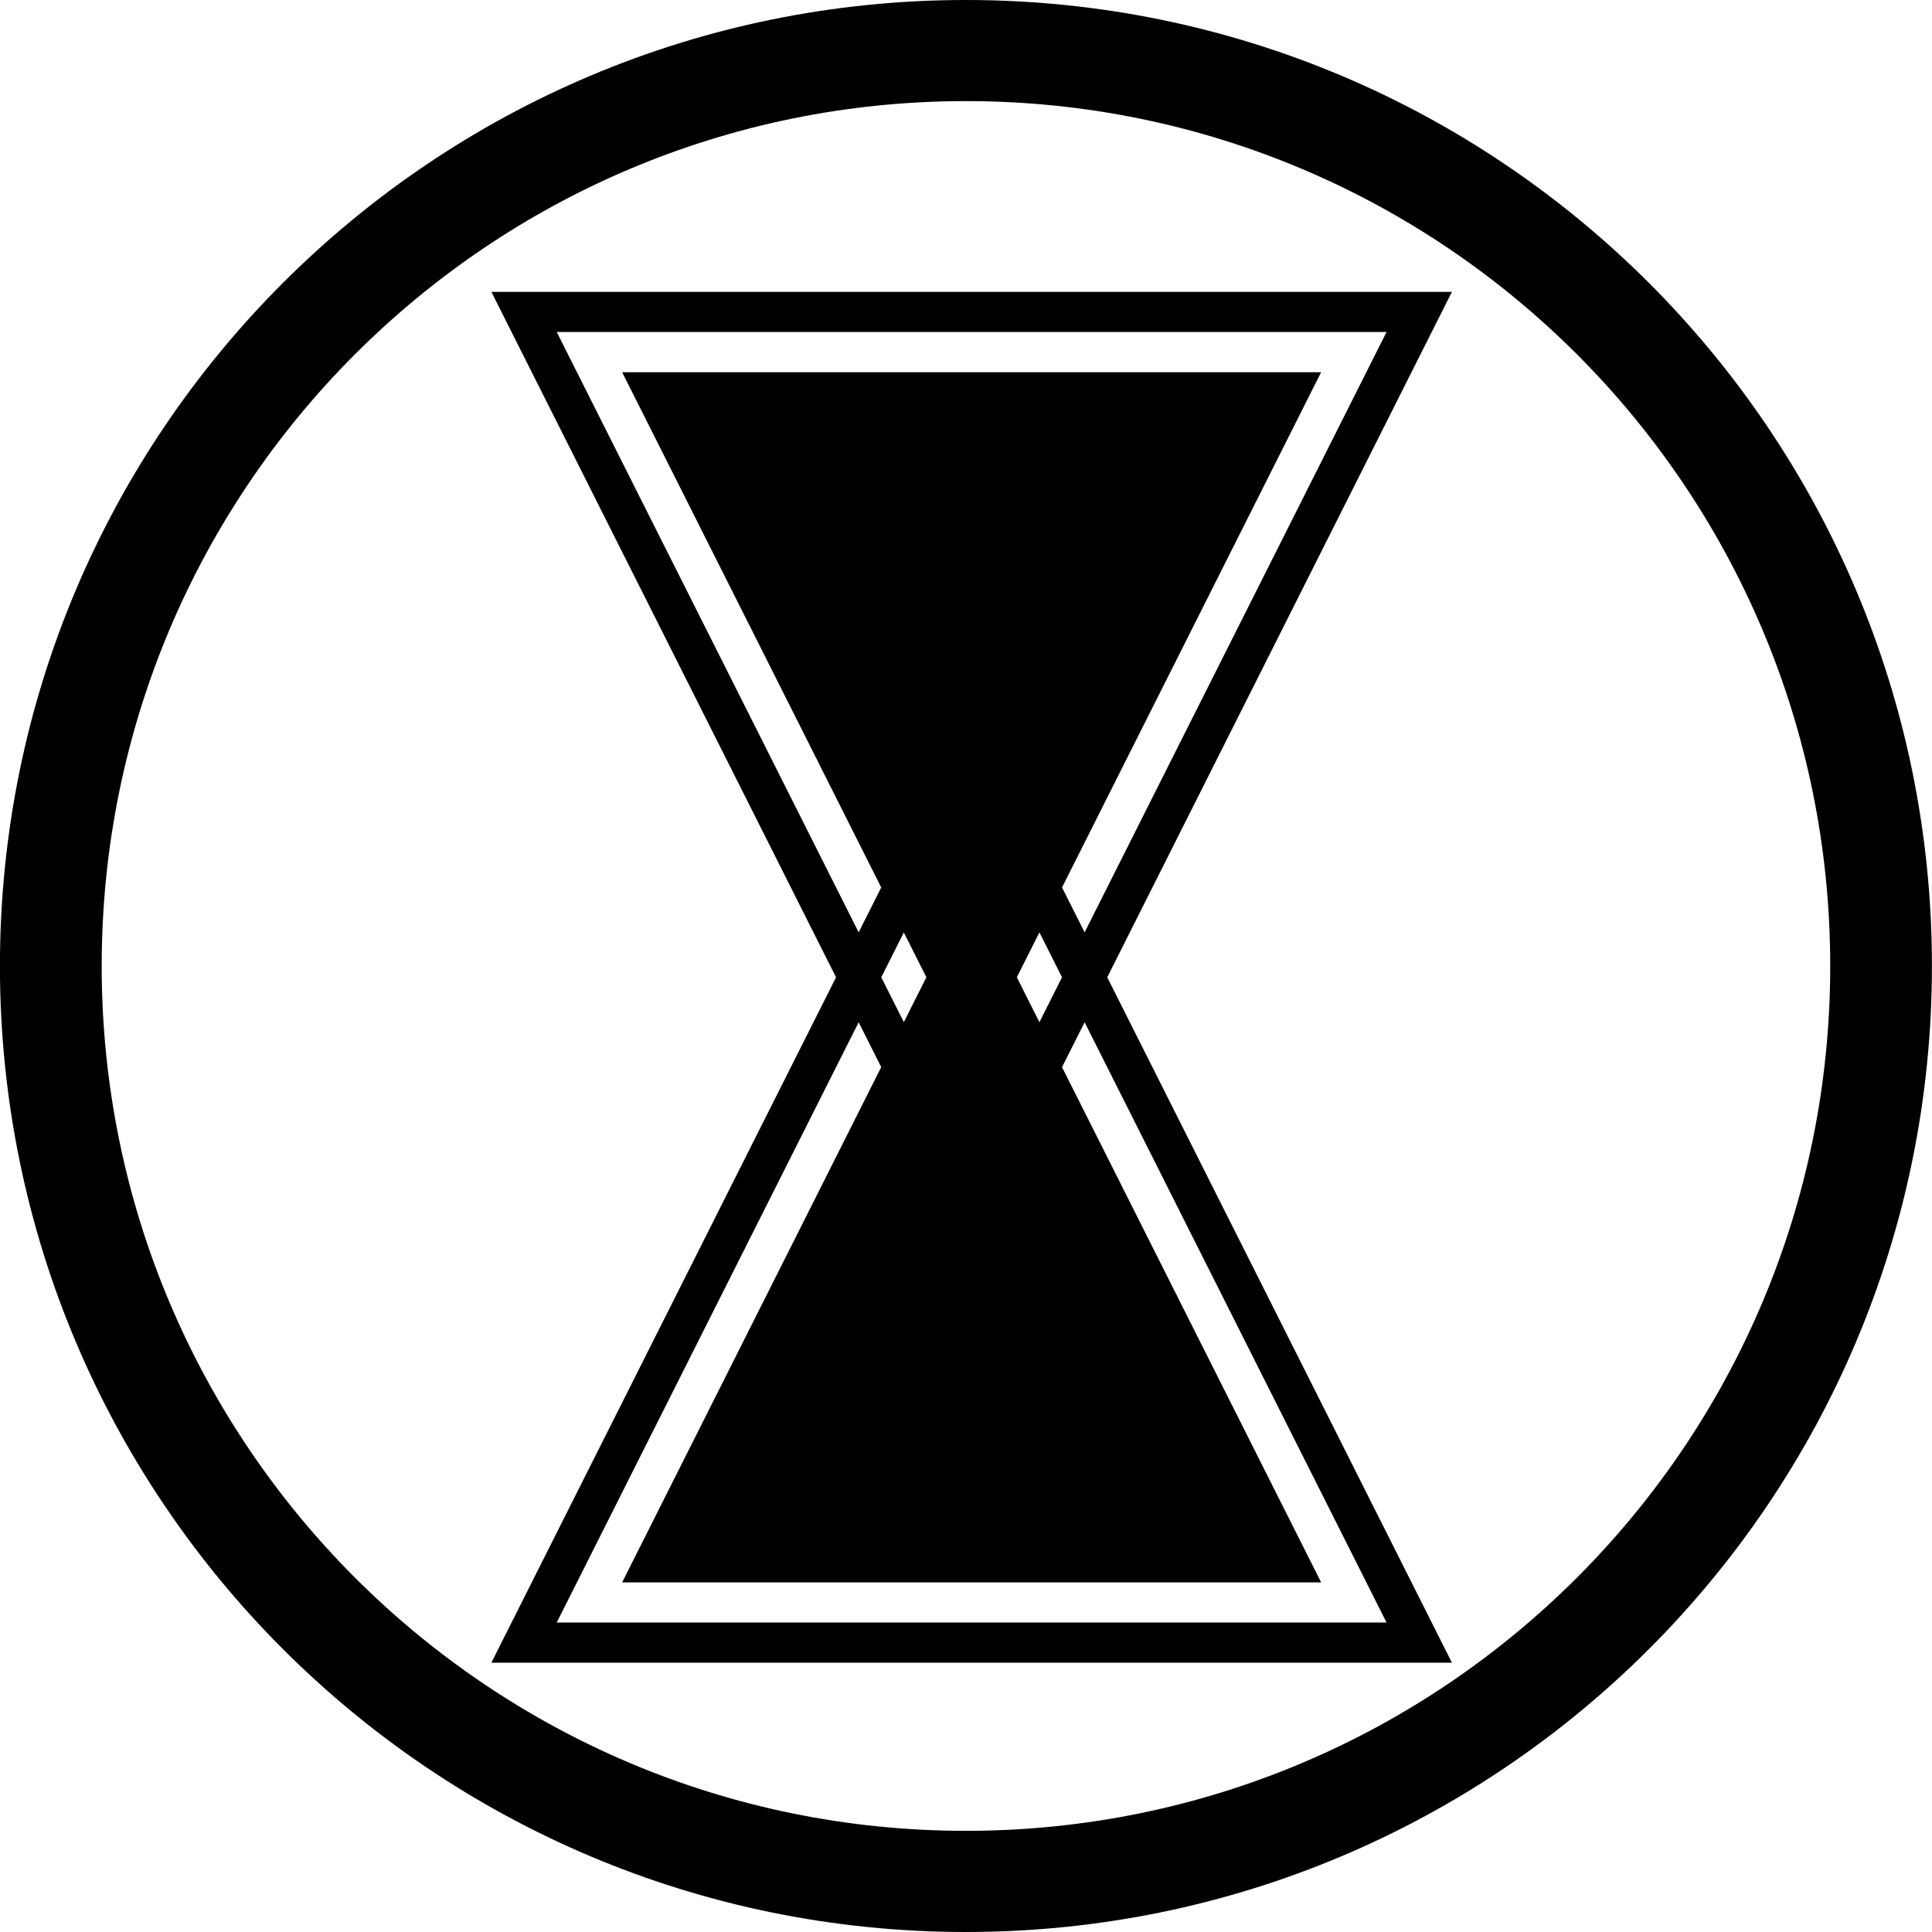
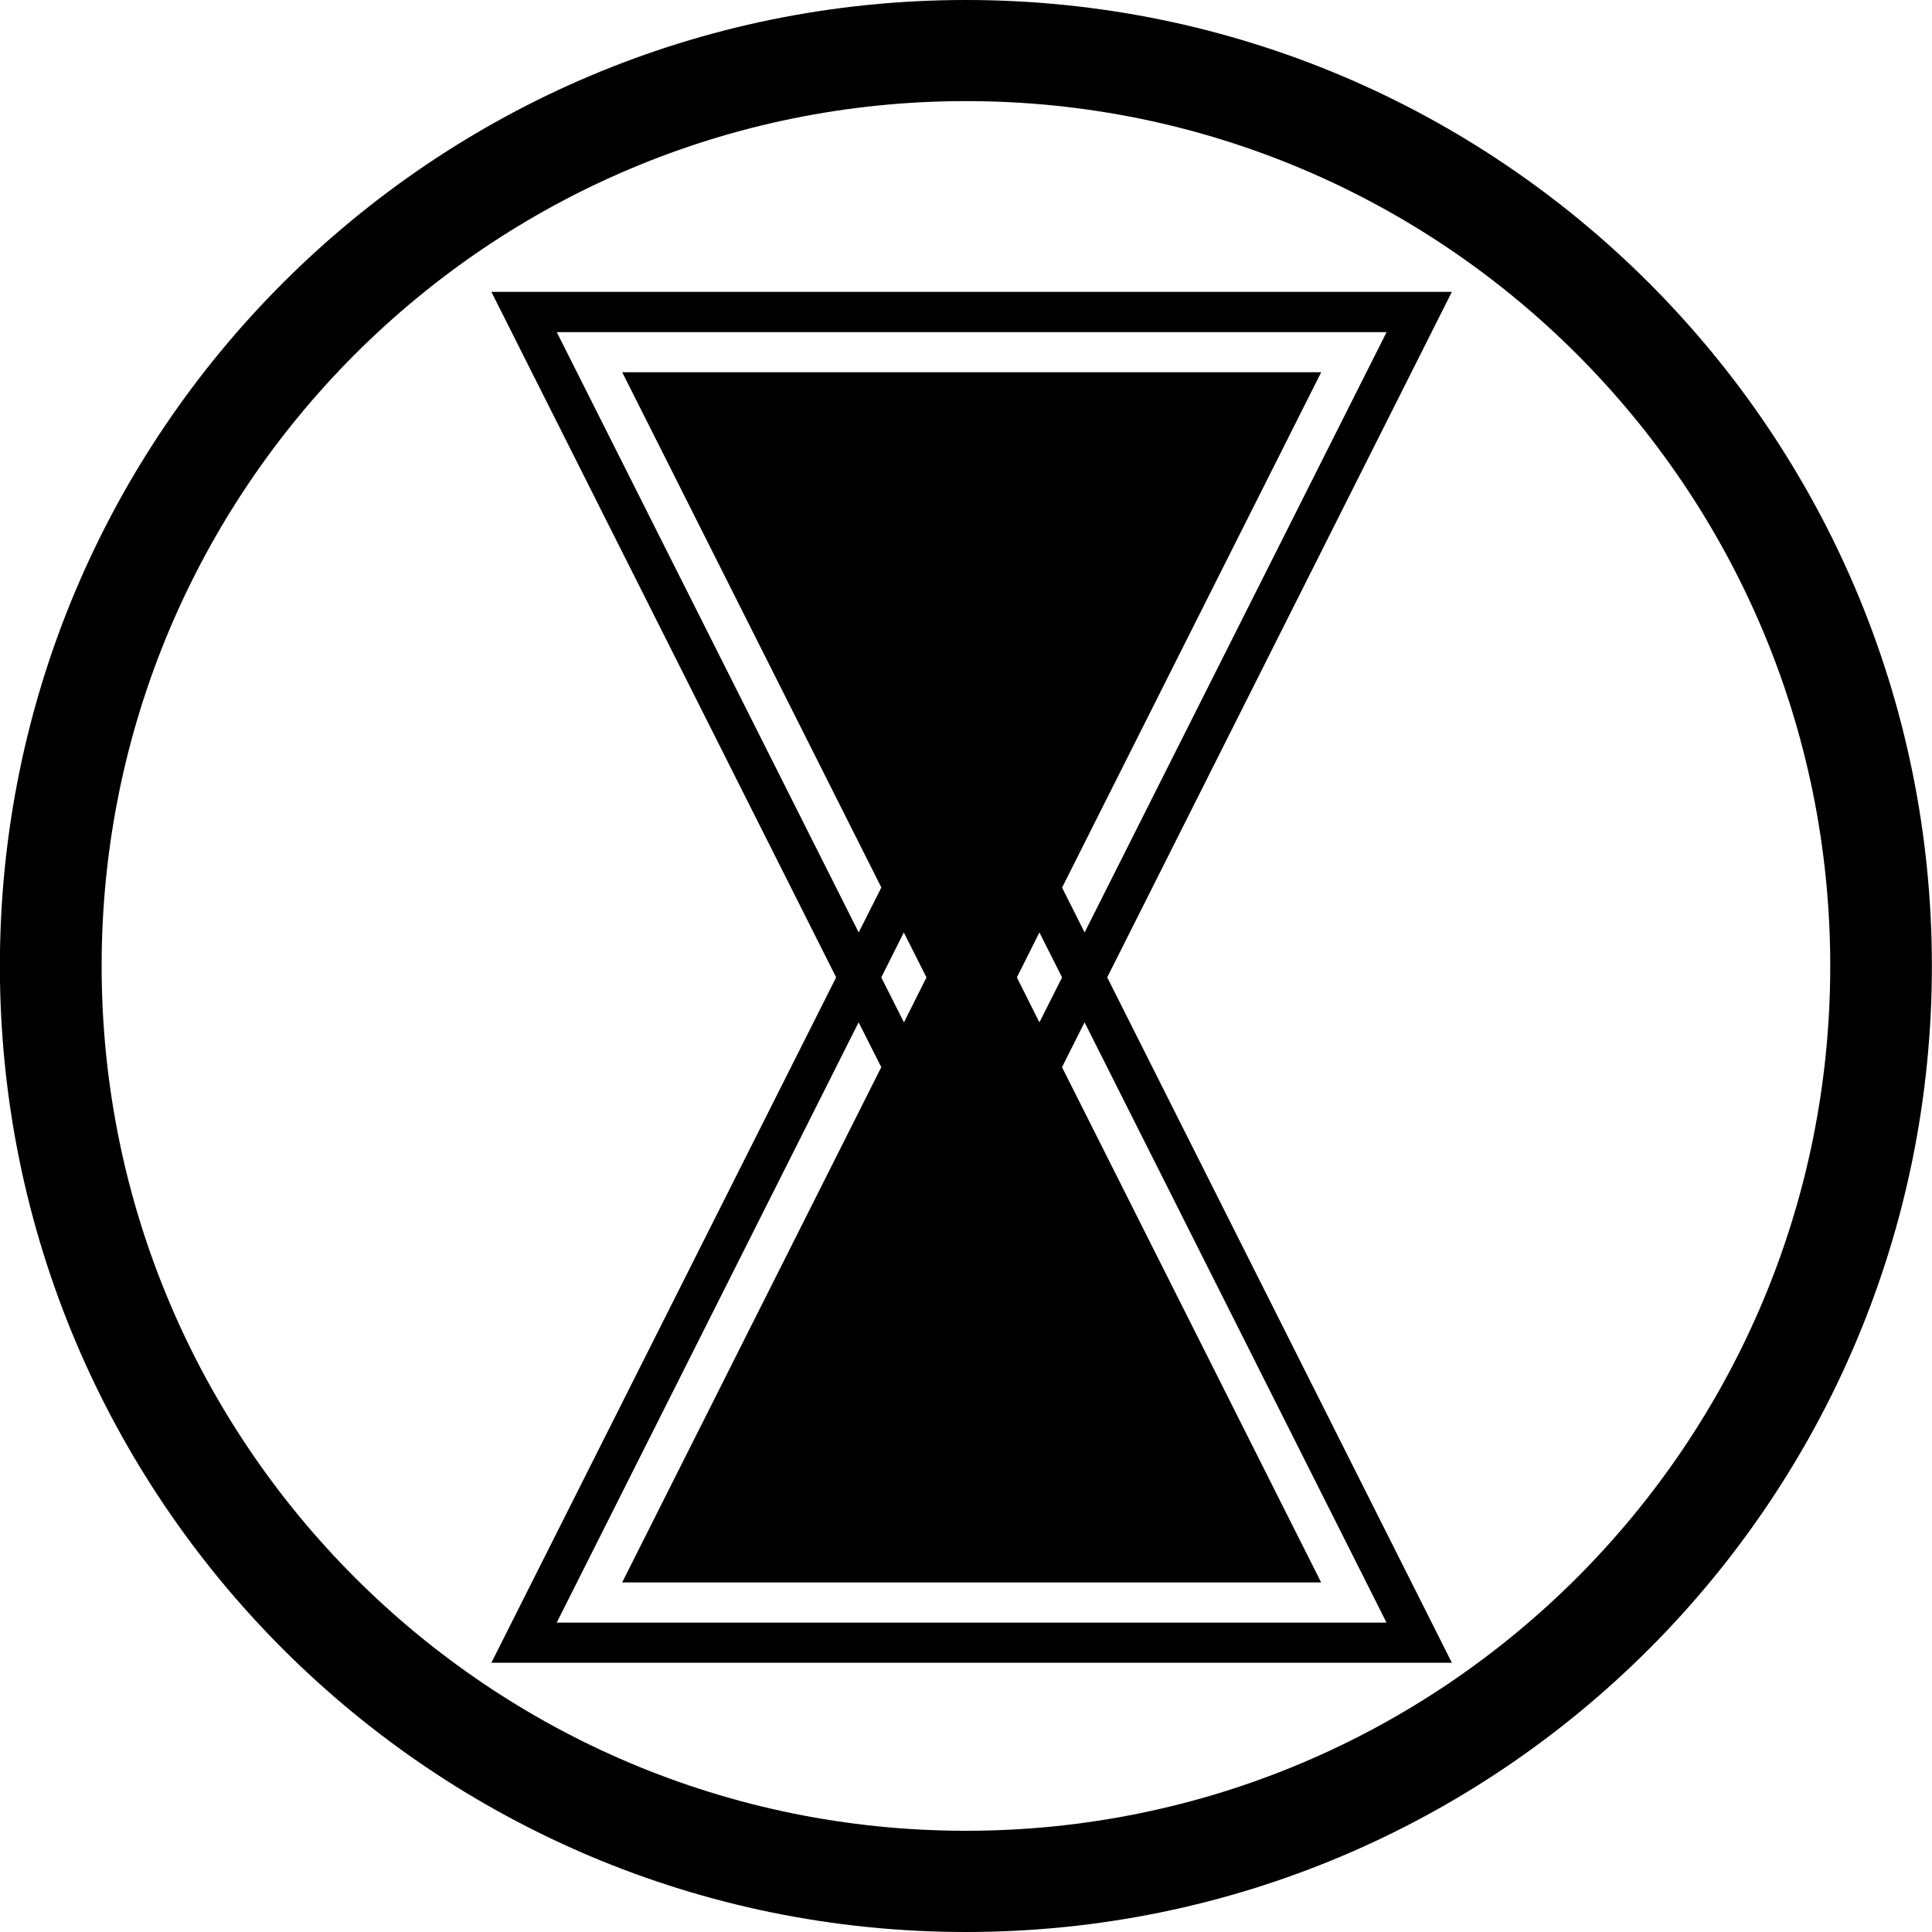
- <svg xmlns="http://www.w3.org/2000/svg" viewBox="0 0 33 33" width="33" height="33" xml:space="preserve" overflow="hidden">
+ <svg xmlns="http://www.w3.org/2000/svg" overflow="hidden" version="1.1" viewBox="0 0 33 33" xml:space="preserve">
  <defs>
-     <clipPath id="clip0">
-       <rect x="884" y="357" width="33" height="33" />
+     <clipPath id="a">
+       <rect width="33" height="33" />
    </clipPath>
  </defs>
-   <g clip-path="url(#clip0)" transform="translate(-884 -357)">
-     <path d="M204.561 96.974C204.561 87.861 211.906 80.474 220.965 80.474 230.023 80.474 237.368 87.861 237.368 96.974 237.368 106.086 230.023 113.474 220.965 113.474 211.906 113.474 204.561 106.086 204.561 96.974ZM206.289 96.974C206.289 105.132 212.86 111.746 220.965 111.746 229.07 111.746 235.641 105.132 235.641 96.974 235.641 88.815 229.07 82.201 220.965 82.201 212.86 82.201 206.289 88.815 206.289 96.974Z" fill-rule="evenodd" transform="matrix(1.00588 0 0 1 678.235 276.526)" />
-     <text font-family="Calibri,Calibri_MSFontService,sans-serif" font-weight="400" font-size="24" transform="matrix(0.194118 0 0 0.192982 899.273 375)">X</text>
-     <path d="M216.237 87.517 225.886 87.517 221.061 97.167 225.886 106.816 216.237 106.816 221.061 97.167Z" fill-rule="evenodd" transform="matrix(1.00588 0 0 1 678.235 276.526)" />
-     <path d="M212.906 85.459 229.217 85.459 223.364 97.167 229.217 108.874 212.906 108.874 218.759 97.167ZM219.527 97.167 214.016 108.188 228.107 108.188 222.596 97.167 228.107 86.145 214.016 86.145ZM215.127 86.832 226.996 86.832 221.829 97.167 226.996 107.502 215.127 107.502 220.293 97.167ZM221.829 97.167 217.346 106.13 224.776 106.13 220.293 97.167 224.776 88.204 217.346 88.204ZM218.458 88.89 223.665 88.89 219.527 97.167 223.665 105.443 218.458 105.443 222.596 97.167ZM223.364 97.167 219.568 104.757 222.555 104.757 218.759 97.167 222.555 89.576 219.568 89.576Z" transform="matrix(1.00588 0 0 1 678.235 276.526)" />
-   </g>
+   <path d="m16.5 0c-9.112 0-16.502 7.387-16.502 16.5 0 9.112 7.39 16.5 16.502 16.5 9.111 0 16.498-7.388 16.498-16.5 0-9.113-7.387-16.5-16.498-16.5zm0 1.727c8.153 0 14.762 6.615 14.762 14.773 0 8.158-6.609 14.771-14.762 14.771-8.153 0-14.764-6.613-14.764-14.771 0-8.159 6.611-14.773 14.764-14.773zm-8.107 3.258 5.889 11.709-5.889 11.707h16.406l-5.887-11.707 5.887-11.709zm1.117 0.688h14.174l-5.158 10.254-0.385-0.766 4.426-8.803h-11.939l4.426 8.801-0.387 0.768zm5.928 10.254 0.387 0.768-0.385 0.768-0.387-0.768zm2.316 0 0.387 0.768-0.387 0.768-0.385-0.768zm-3.088 1.535 0.387 0.766-4.426 8.801h11.939l-4.426-8.801 0.385-0.766 5.158 10.254h-14.174z" clip-path="url(#a)" stroke-width="1.003" />
</svg>
